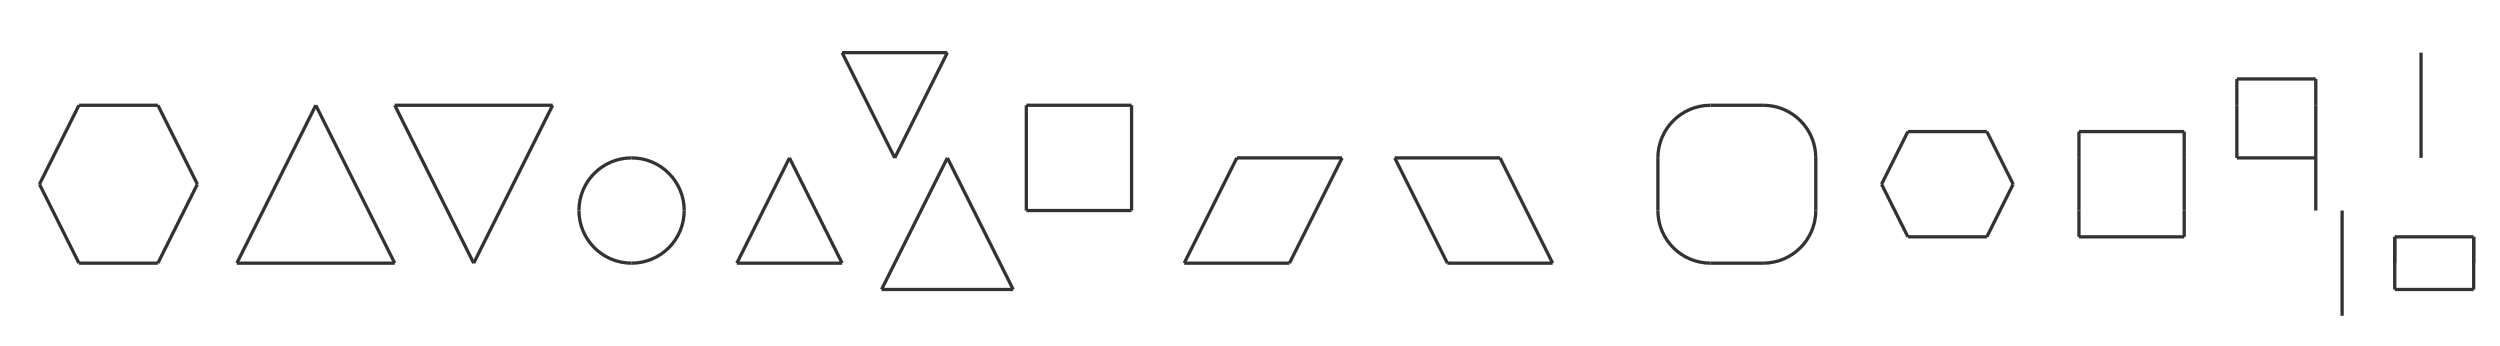
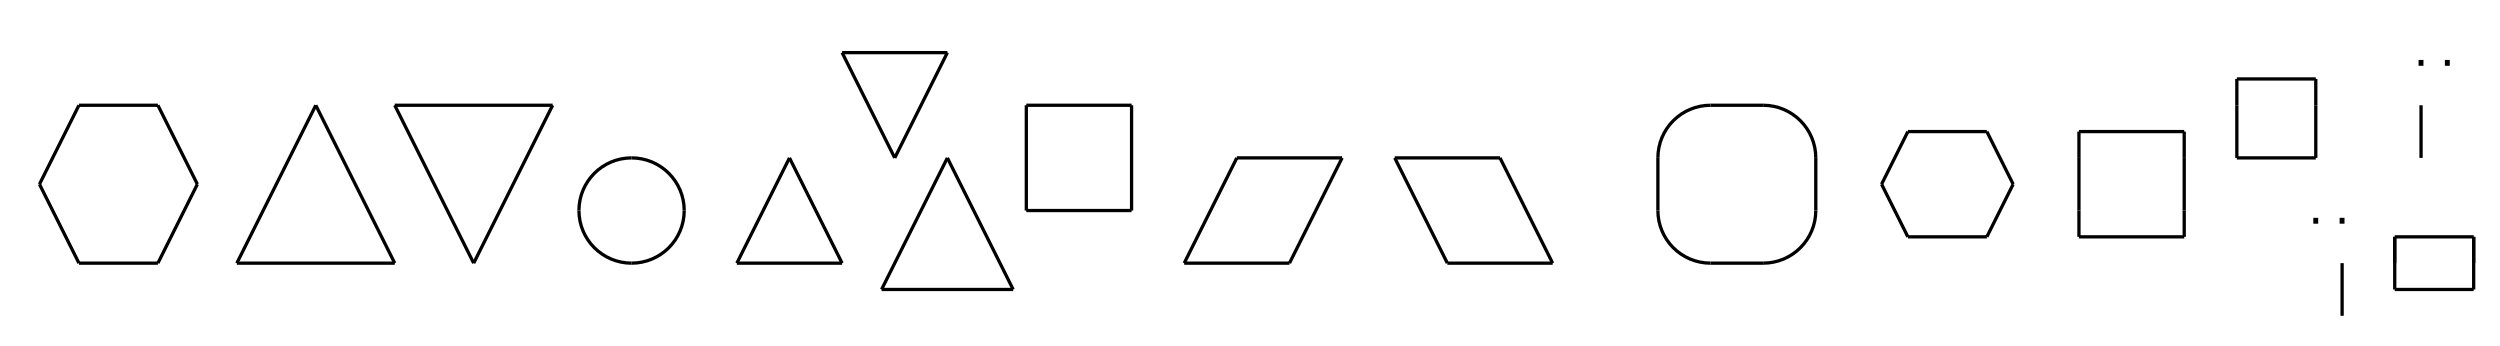
- <svg xmlns="http://www.w3.org/2000/svg" class="diagram" version="1.1" height="105" width="760" font-family="Menlo,Lucida Console,monospace">
+ <svg xmlns="http://www.w3.org/2000/svg" version="1.1" height="105" width="760" font-family="Menlo,Lucida Console,monospace">
  <style type="text/css">
svg {
-    color: #323232;
+    color: #000000;
}
@media (prefers-color-scheme: dark) {
-      svg {
-    color: #C8C8C8;
-      }
+    svg {
+       color: #FFFFFF;
+    }
}
</style>
  <g transform="translate(8,16)">
    <path d="M 248,0 L 280,0" fill="none" stroke="currentColor" />
    <path d="M 16,16 L 40,16" fill="none" stroke="currentColor" />
    <path d="M 112,16 L 160,16" fill="none" stroke="currentColor" />
    <path d="M 304,16 L 336,16" fill="none" stroke="currentColor" />
    <path d="M 512,16 L 528,16" fill="none" stroke="currentColor" />
    <path d="M 368,32 L 400,32" fill="none" stroke="currentColor" />
    <path d="M 416,32 L 448,32" fill="none" stroke="currentColor" />
    <path d="M 672,32 L 696,32" fill="none" stroke="currentColor" />
    <path d="M 304,48 L 336,48" fill="none" stroke="currentColor" />
    <path d="M 16,64 L 40,64" fill="none" stroke="currentColor" />
    <path d="M 64,64 L 112,64" fill="none" stroke="currentColor" />
    <path d="M 216,64 L 248,64" fill="none" stroke="currentColor" />
    <path d="M 352,64 L 384,64" fill="none" stroke="currentColor" />
    <path d="M 432,64 L 464,64" fill="none" stroke="currentColor" />
    <path d="M 512,64 L 528,64" fill="none" stroke="currentColor" />
    <path d="M 672,8 L 696,8" fill="none" stroke="currentColor" />
    <path d="M 572,24 L 596,24" fill="none" stroke="currentColor" />
    <path d="M 624,24 L 656,24" fill="none" stroke="currentColor" />
    <path d="M 572,56 L 596,56" fill="none" stroke="currentColor" />
    <path d="M 624,56 L 656,56" fill="none" stroke="currentColor" />
    <path d="M 720,56 L 744,56" fill="none" stroke="currentColor" />
    <path d="M 260,72 L 300,72" fill="none" stroke="currentColor" />
    <path d="M 720,72 L 744,72" fill="none" stroke="currentColor" />
    <path d="M 304,16 L 304,48" fill="none" stroke="currentColor" />
    <path d="M 336,16 L 336,48" fill="none" stroke="currentColor" />
    <path d="M 496,32 L 496,48" fill="none" stroke="currentColor" />
    <path d="M 544,32 L 544,48" fill="none" stroke="currentColor" />
    <path d="M 624,32 L 624,48" fill="none" stroke="currentColor" />
    <path d="M 656,32 L 656,48" fill="none" stroke="currentColor" />
    <path d="M 672,16 L 672,32" fill="none" stroke="currentColor" />
    <path d="M 696,16 L 696,32" fill="none" stroke="currentColor" />
-     <path d="M 696,32 L 696,48" fill="none" stroke="currentColor" />
-     <path d="M 704,48 L 704,80" fill="none" stroke="currentColor" />
+     <path d="M 704,64 L 704,80" fill="none" stroke="currentColor" />
    <path d="M 720,56 L 720,72" fill="none" stroke="currentColor" />
-     <path d="M 728,0 L 728,32" fill="none" stroke="currentColor" />
+     <path d="M 728,16 L 728,32" fill="none" stroke="currentColor" />
    <path d="M 744,56 L 744,72" fill="none" stroke="currentColor" />
    <path d="M 4,40 L 16,16" fill="none" stroke="currentColor" />
    <path d="M 40,64 L 52,40" fill="none" stroke="currentColor" />
    <path d="M 64,64 L 88,16" fill="none" stroke="currentColor" />
    <path d="M 136,64 L 160,16" fill="none" stroke="currentColor" />
    <path d="M 216,64 L 232,32" fill="none" stroke="currentColor" />
    <path d="M 264,32 L 280,0" fill="none" stroke="currentColor" />
    <path d="M 260,72 L 280,32" fill="none" stroke="currentColor" />
    <path d="M 352,64 L 368,32" fill="none" stroke="currentColor" />
    <path d="M 384,64 L 400,32" fill="none" stroke="currentColor" />
    <path d="M 564,40 L 572,24" fill="none" stroke="currentColor" />
    <path d="M 596,56 L 604,40" fill="none" stroke="currentColor" />
    <path d="M 4,40 L 16,64" fill="none" stroke="currentColor" />
    <path d="M 40,16 L 52,40" fill="none" stroke="currentColor" />
    <path d="M 88,16 L 112,64" fill="none" stroke="currentColor" />
    <path d="M 112,16 L 136,64" fill="none" stroke="currentColor" />
    <path d="M 232,32 L 248,64" fill="none" stroke="currentColor" />
    <path d="M 248,0 L 264,32" fill="none" stroke="currentColor" />
    <path d="M 280,32 L 300,72" fill="none" stroke="currentColor" />
    <path d="M 416,32 L 432,64" fill="none" stroke="currentColor" />
    <path d="M 448,32 L 464,64" fill="none" stroke="currentColor" />
    <path d="M 564,40 L 572,56" fill="none" stroke="currentColor" />
    <path d="M 596,24 L 604,40" fill="none" stroke="currentColor" />
    <path d="M 624,24 L 624,32" fill="none" stroke="currentColor" />
    <path d="M 624,48 L 624,56" fill="none" stroke="currentColor" />
    <path d="M 656,24 L 656,32" fill="none" stroke="currentColor" />
    <path d="M 656,48 L 656,56" fill="none" stroke="currentColor" />
    <path d="M 672,8 L 672,16" fill="none" stroke="currentColor" />
    <path d="M 696,8 L 696,16" fill="none" stroke="currentColor" />
    <path d="M 720,56 L 720,64" fill="none" stroke="currentColor" />
    <path d="M 744,56 L 744,64" fill="none" stroke="currentColor" />
    <path d="M 512,16 A 16,16 0 0,0 496,32" fill="none" stroke="currentColor" />
    <path d="M 528,16 A 16,16 0 0,1 544,32" fill="none" stroke="currentColor" />
    <path d="M 184,32 A 16,16 0 0,0 168,48" fill="none" stroke="currentColor" />
    <path d="M 184,32 A 16,16 0 0,1 200,48" fill="none" stroke="currentColor" />
    <path d="M 168,48 A 16,16 0 0,0 184,64" fill="none" stroke="currentColor" />
    <path d="M 200,48 A 16,16 0 0,1 184,64" fill="none" stroke="currentColor" />
    <path d="M 496,48 A 16,16 0 0,0 512,64" fill="none" stroke="currentColor" />
    <path d="M 544,48 A 16,16 0 0,1 528,64" fill="none" stroke="currentColor" />
+     <style>
+   text {
+        text-anchor: middle;
+        font-family: "Menlo","Lucida Console","monospace";
+        fill: currentColor;
+        font-size: 1em;
+   }
+ </style>
+     <text x="728" y="4">.</text>
+     <text x="736" y="4">.</text>
+     <text x="696" y="52">.</text>
+     <text x="704" y="52">.</text>
  </g>
</svg>
